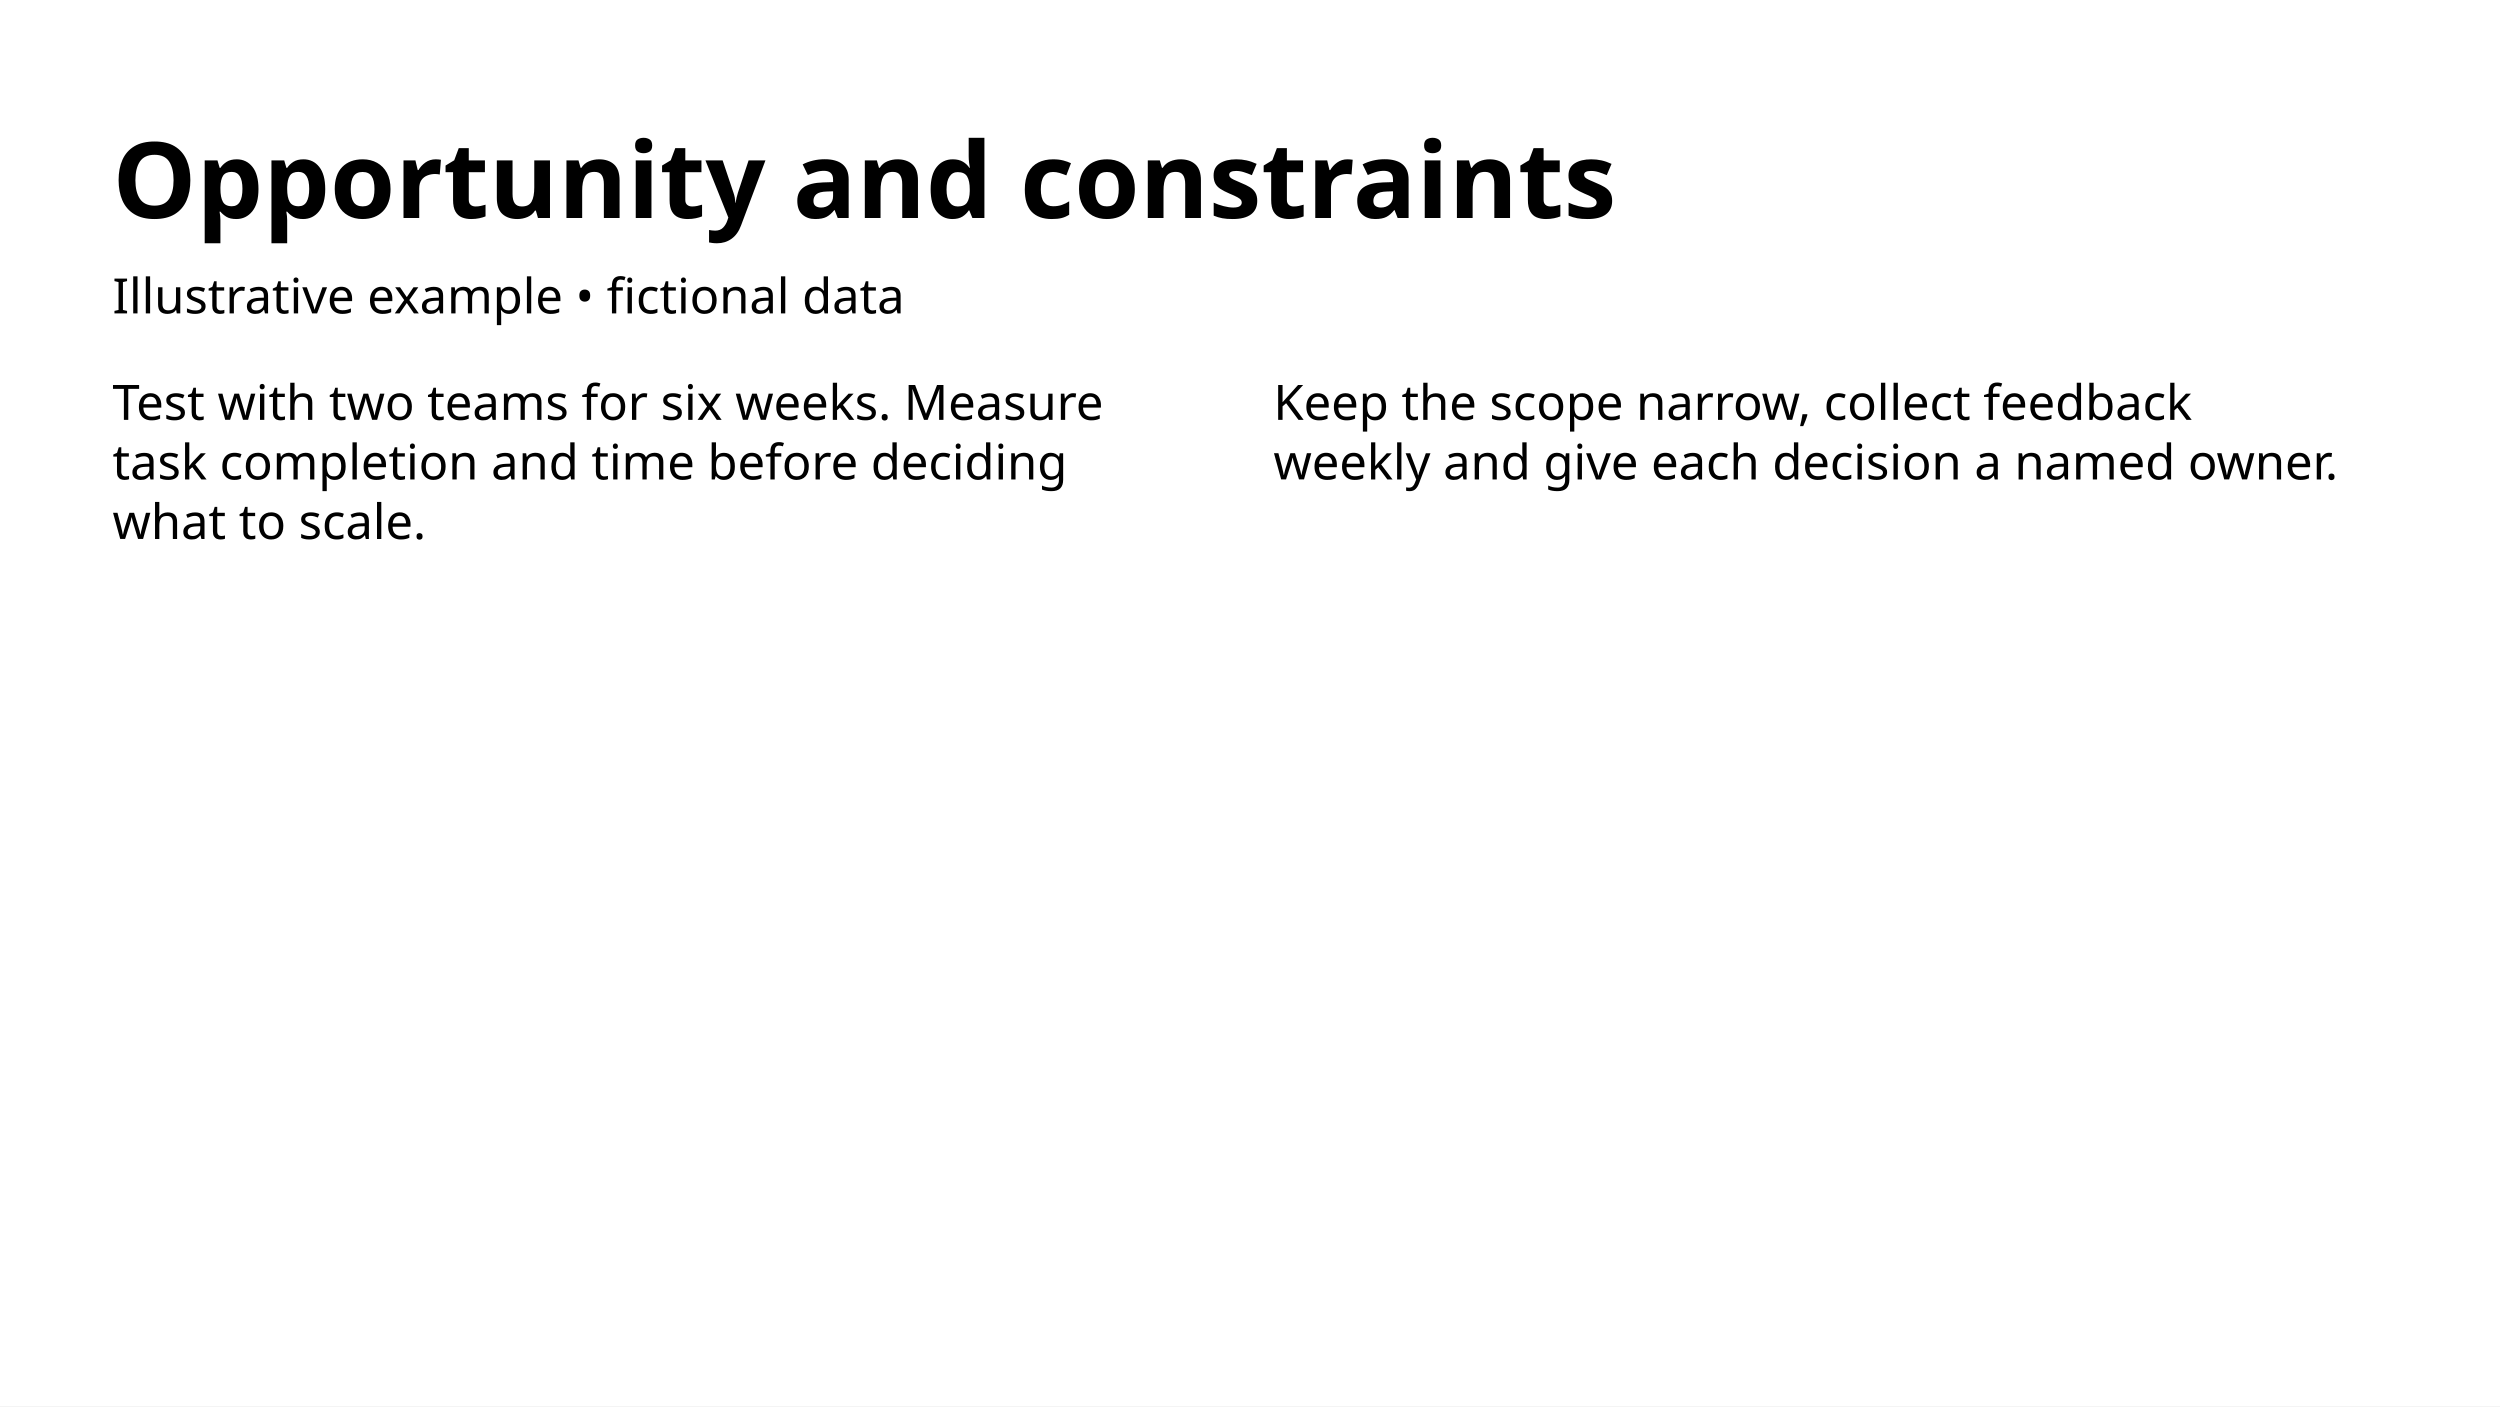
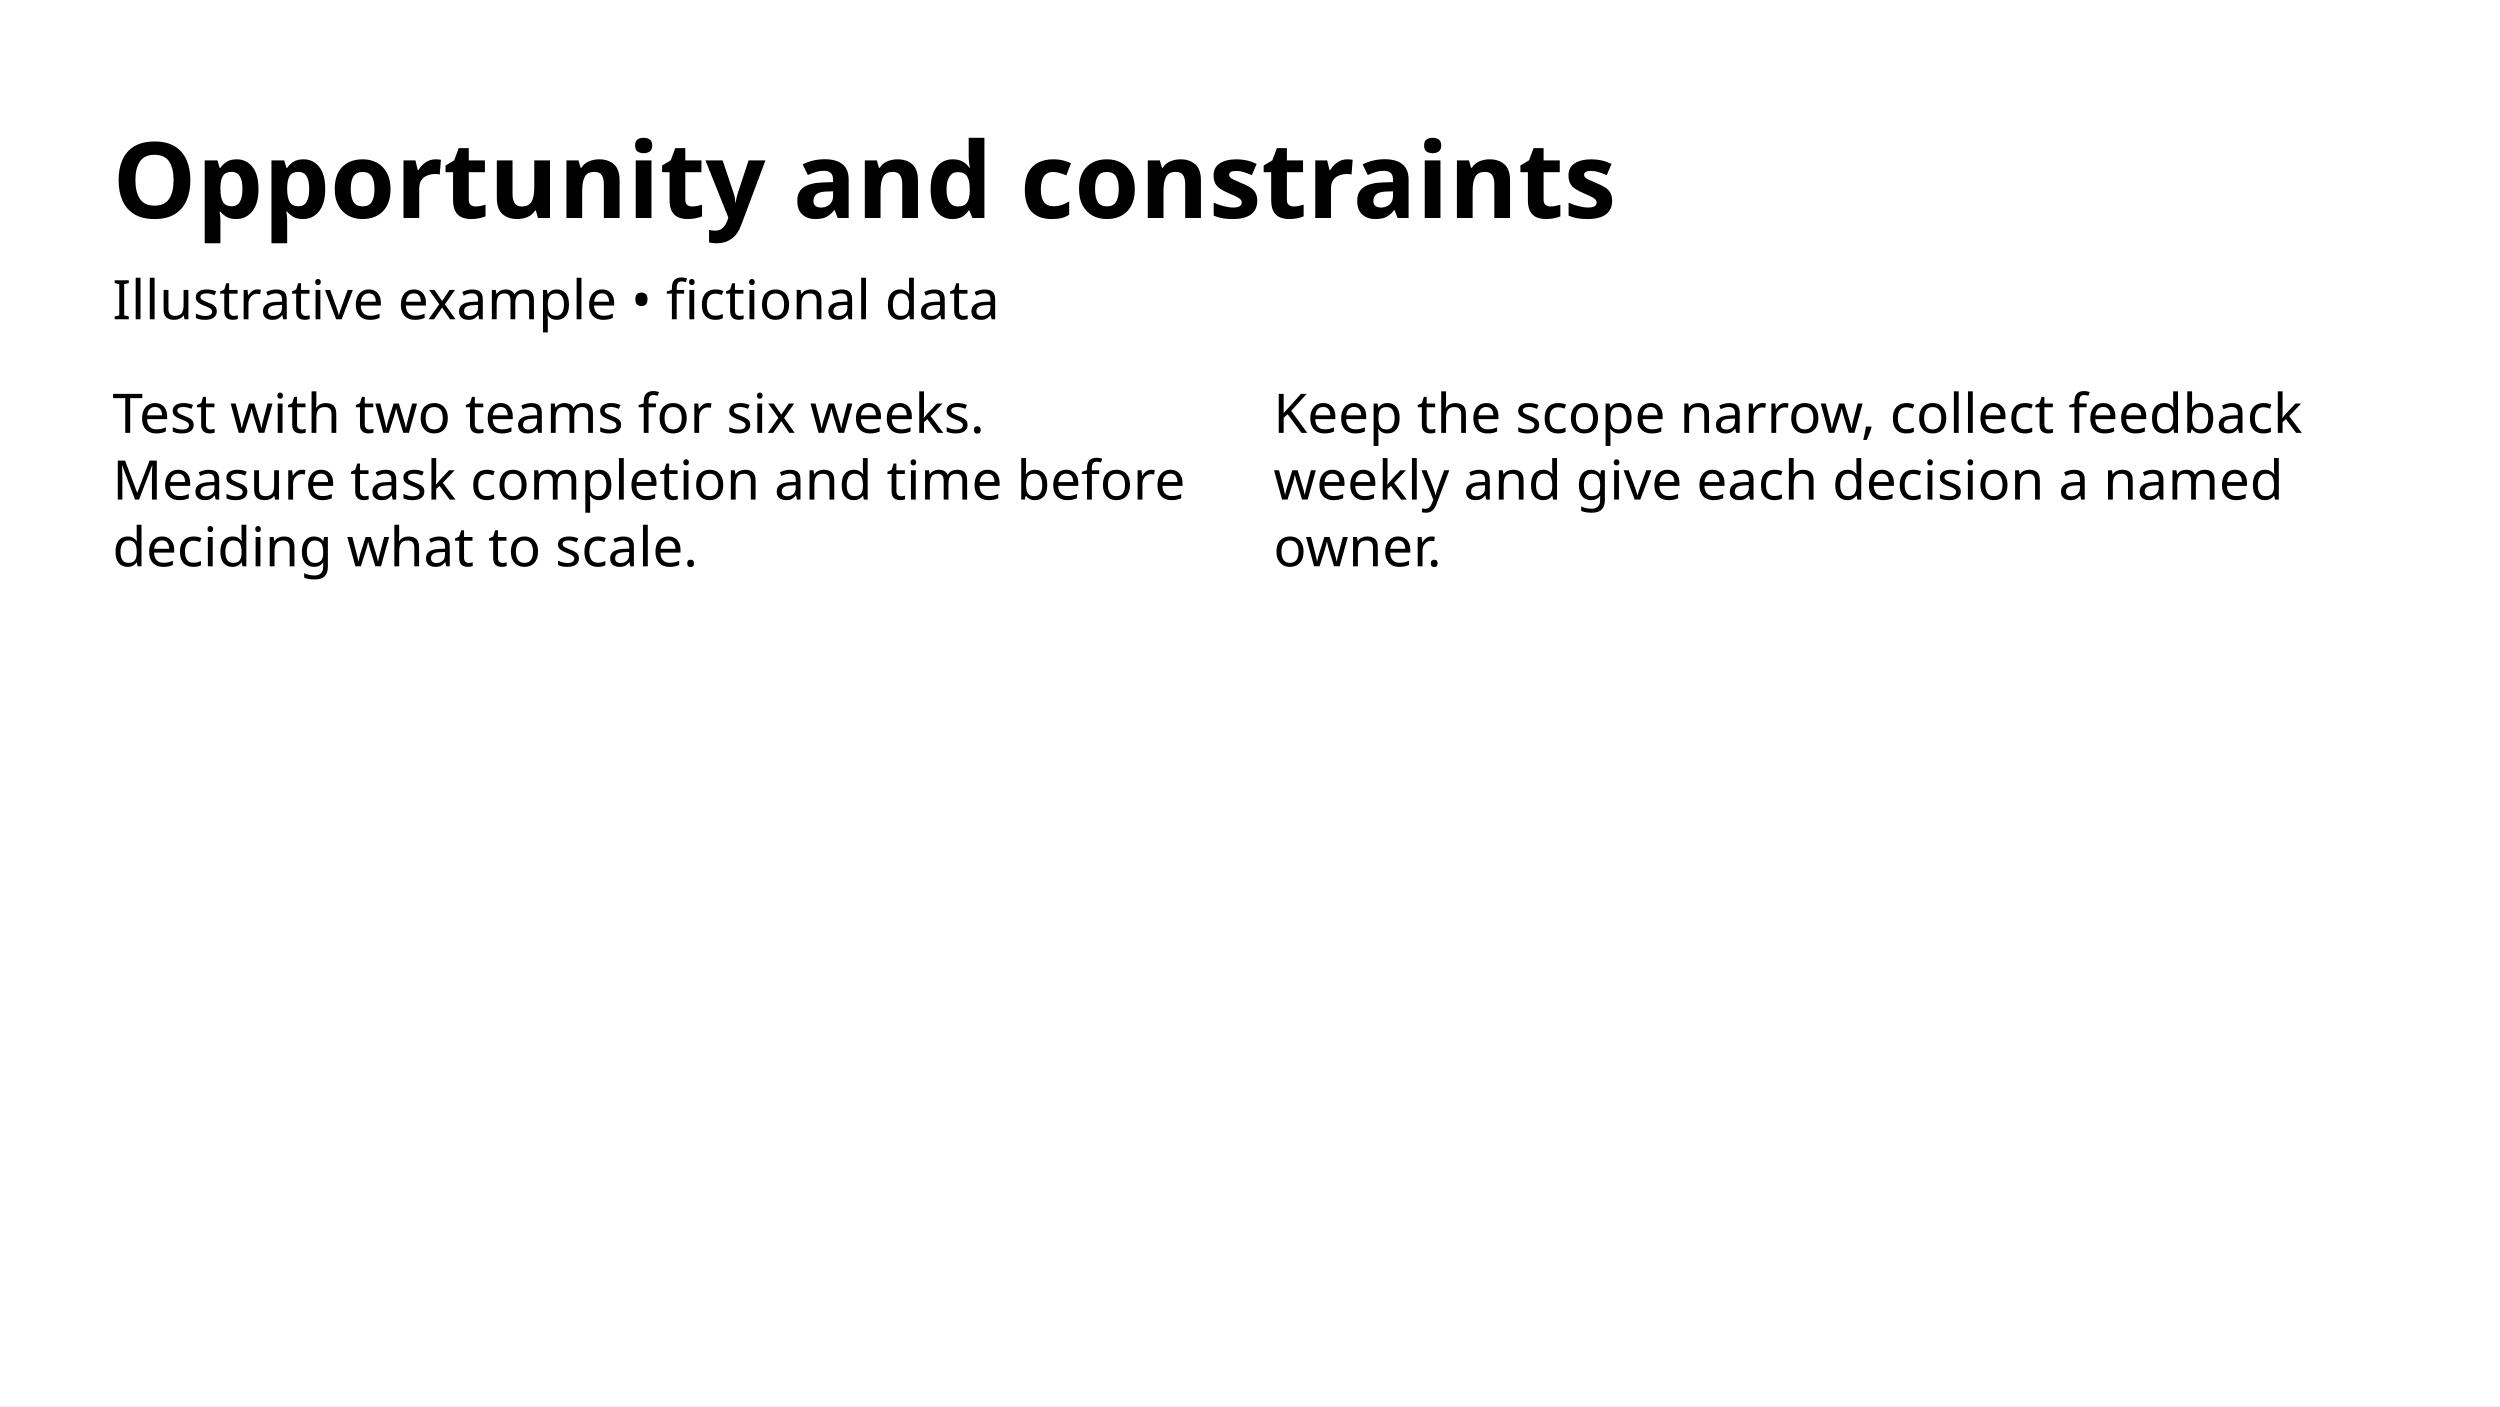
<svg xmlns="http://www.w3.org/2000/svg" aria-label="Opportunity and constraints" aria-roledescription="slide" height="720" role="group" viewBox="0 0 1280 720" width="1280">
  <rect aria-hidden="true" fill="#FFFFFF" height="720" opacity="1" width="1280" x="0" y="0" />
  <g>
    <text fill="#000000" font-family="Aptos Display, sans-serif" font-size="54" font-weight="700" style="white-space:pre" text-anchor="start" x="57.6" xml:space="preserve" y="111.6">Opportunity and constraints</text>
  </g>
  <g>
-     <text fill="#000000" font-family="Aptos, sans-serif" font-size="25" font-weight="400" style="white-space:pre" text-anchor="start" x="57.6" xml:space="preserve" y="160.48">Illustrative example • fictional data</text>
+     <text fill="#000000" font-family="Aptos, sans-serif" font-size="28" font-weight="400" style="white-space:pre" text-anchor="start" x="57.6" xml:space="preserve" y="163.48">Illustrative example • fictional data</text>
  </g>
  <g>
-     <text fill="#000000" font-family="Aptos, sans-serif" font-size="25" font-weight="400" style="white-space:pre" text-anchor="start" x="57.6" xml:space="preserve" y="214.98">Test with two teams for six weeks. Measure </text>
-     <text fill="#000000" font-family="Aptos, sans-serif" font-size="25" font-weight="400" style="white-space:pre" text-anchor="start" x="57.6" xml:space="preserve" y="245.48">task completion and time before deciding </text>
-     <text fill="#000000" font-family="Aptos, sans-serif" font-size="25" font-weight="400" style="white-space:pre" text-anchor="start" x="57.6" xml:space="preserve" y="275.98">what to scale.</text>
+     <text fill="#000000" font-family="Aptos, sans-serif" font-size="28" font-weight="400" style="white-space:pre" text-anchor="start" x="57.6" xml:space="preserve" y="221.64">Test with two teams for six weeks. </text>
+     <text fill="#000000" font-family="Aptos, sans-serif" font-size="28" font-weight="400" style="white-space:pre" text-anchor="start" x="57.6" xml:space="preserve" y="255.8">Measure task completion and time before </text>
+     <text fill="#000000" font-family="Aptos, sans-serif" font-size="28" font-weight="400" style="white-space:pre" text-anchor="start" x="57.6" xml:space="preserve" y="289.96">deciding what to scale.</text>
  </g>
  <g>
-     <text fill="#000000" font-family="Aptos, sans-serif" font-size="25" font-weight="400" style="white-space:pre" text-anchor="start" x="652" xml:space="preserve" y="214.98">Keep the scope narrow, collect feedback </text>
-     <text fill="#000000" font-family="Aptos, sans-serif" font-size="25" font-weight="400" style="white-space:pre" text-anchor="start" x="652" xml:space="preserve" y="245.48">weekly and give each decision a named owner.</text>
+     <text fill="#000000" font-family="Aptos, sans-serif" font-size="28" font-weight="400" style="white-space:pre" text-anchor="start" x="652" xml:space="preserve" y="221.64">Keep the scope narrow, collect feedback </text>
+     <text fill="#000000" font-family="Aptos, sans-serif" font-size="28" font-weight="400" style="white-space:pre" text-anchor="start" x="652" xml:space="preserve" y="255.8">weekly and give each decision a named </text>
+     <text fill="#000000" font-family="Aptos, sans-serif" font-size="28" font-weight="400" style="white-space:pre" text-anchor="start" x="652" xml:space="preserve" y="289.96">owner.</text>
  </g>
</svg>
